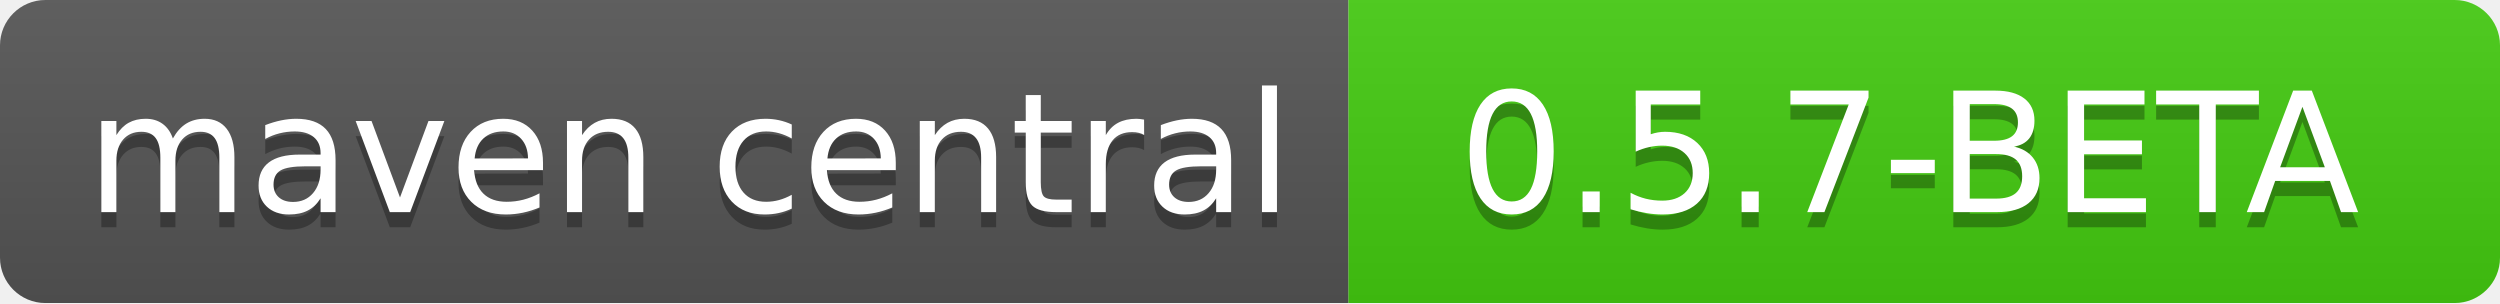
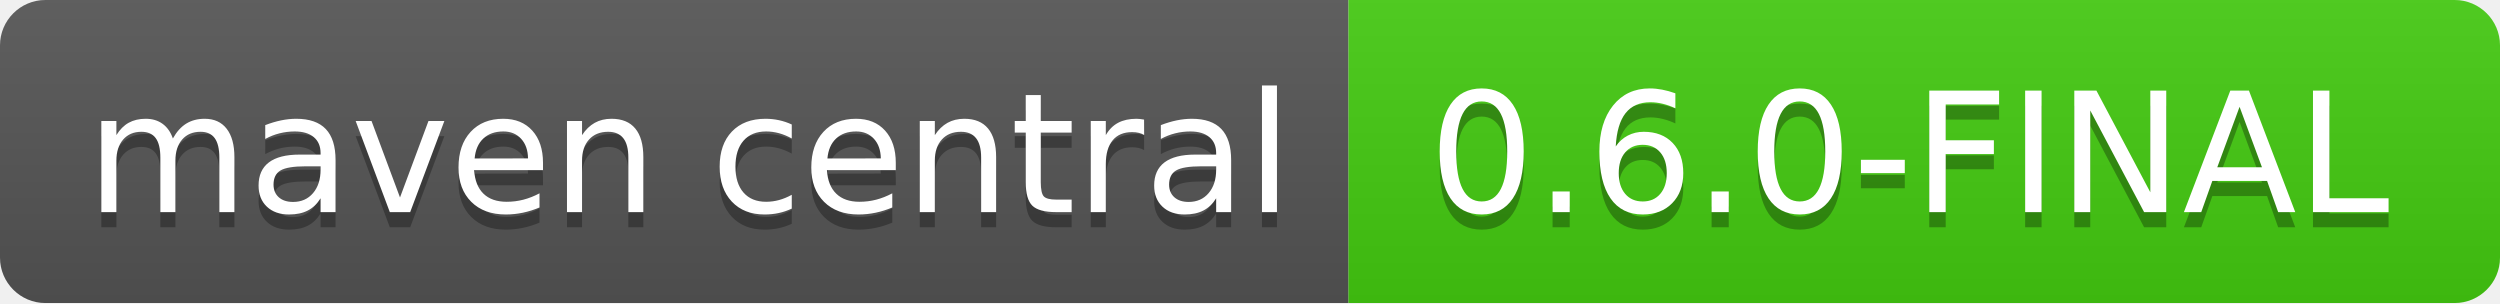
<svg xmlns="http://www.w3.org/2000/svg" width="165" height="20">
  <linearGradient id="b" x2="0" y2="100%">
    <stop offset="0" stop-color="#bbb" stop-opacity=".1" />
    <stop offset="1" stop-opacity=".1" />
  </linearGradient>
  <clipPath id="a">
    <rect width="165" height="20" rx="3" fill="#fff" />
  </clipPath>
  <g clip-path="url(#a)">
    <path fill="#555" d="M0 0h89v20H0z" />
    <path fill="#4c1" d="M89 0h76v20H89z" />
    <path fill="url(#b)" d="M0 0h165v20H0z" />
  </g>
  <g fill="#fff" text-anchor="middle" font-family="DejaVu Sans,Verdana,Geneva,sans-serif" font-size="110">
    <text x="455" y="150" fill="#010101" fill-opacity=".3" transform="scale(.1)" textLength="790">maven central
        </text>
    <text x="455" y="140" transform="scale(.1)" textLength="790">maven central</text>
-     <text x="1260" y="150" fill="#010101" fill-opacity=".3" transform="scale(.1)" textLength="640">0.5.7-BETA</text>
-     <text x="1260" y="140" transform="scale(.1)" textLength="640">0.5.7-BETA</text>
+     <text x="1260" y="150" fill="#010101" fill-opacity=".3" transform="scale(.1)" textLength="640">0.6.0-FINAL</text>
+     <text x="1260" y="140" transform="scale(.1)" textLength="640">0.6.0-FINAL</text>
  </g>
</svg>
